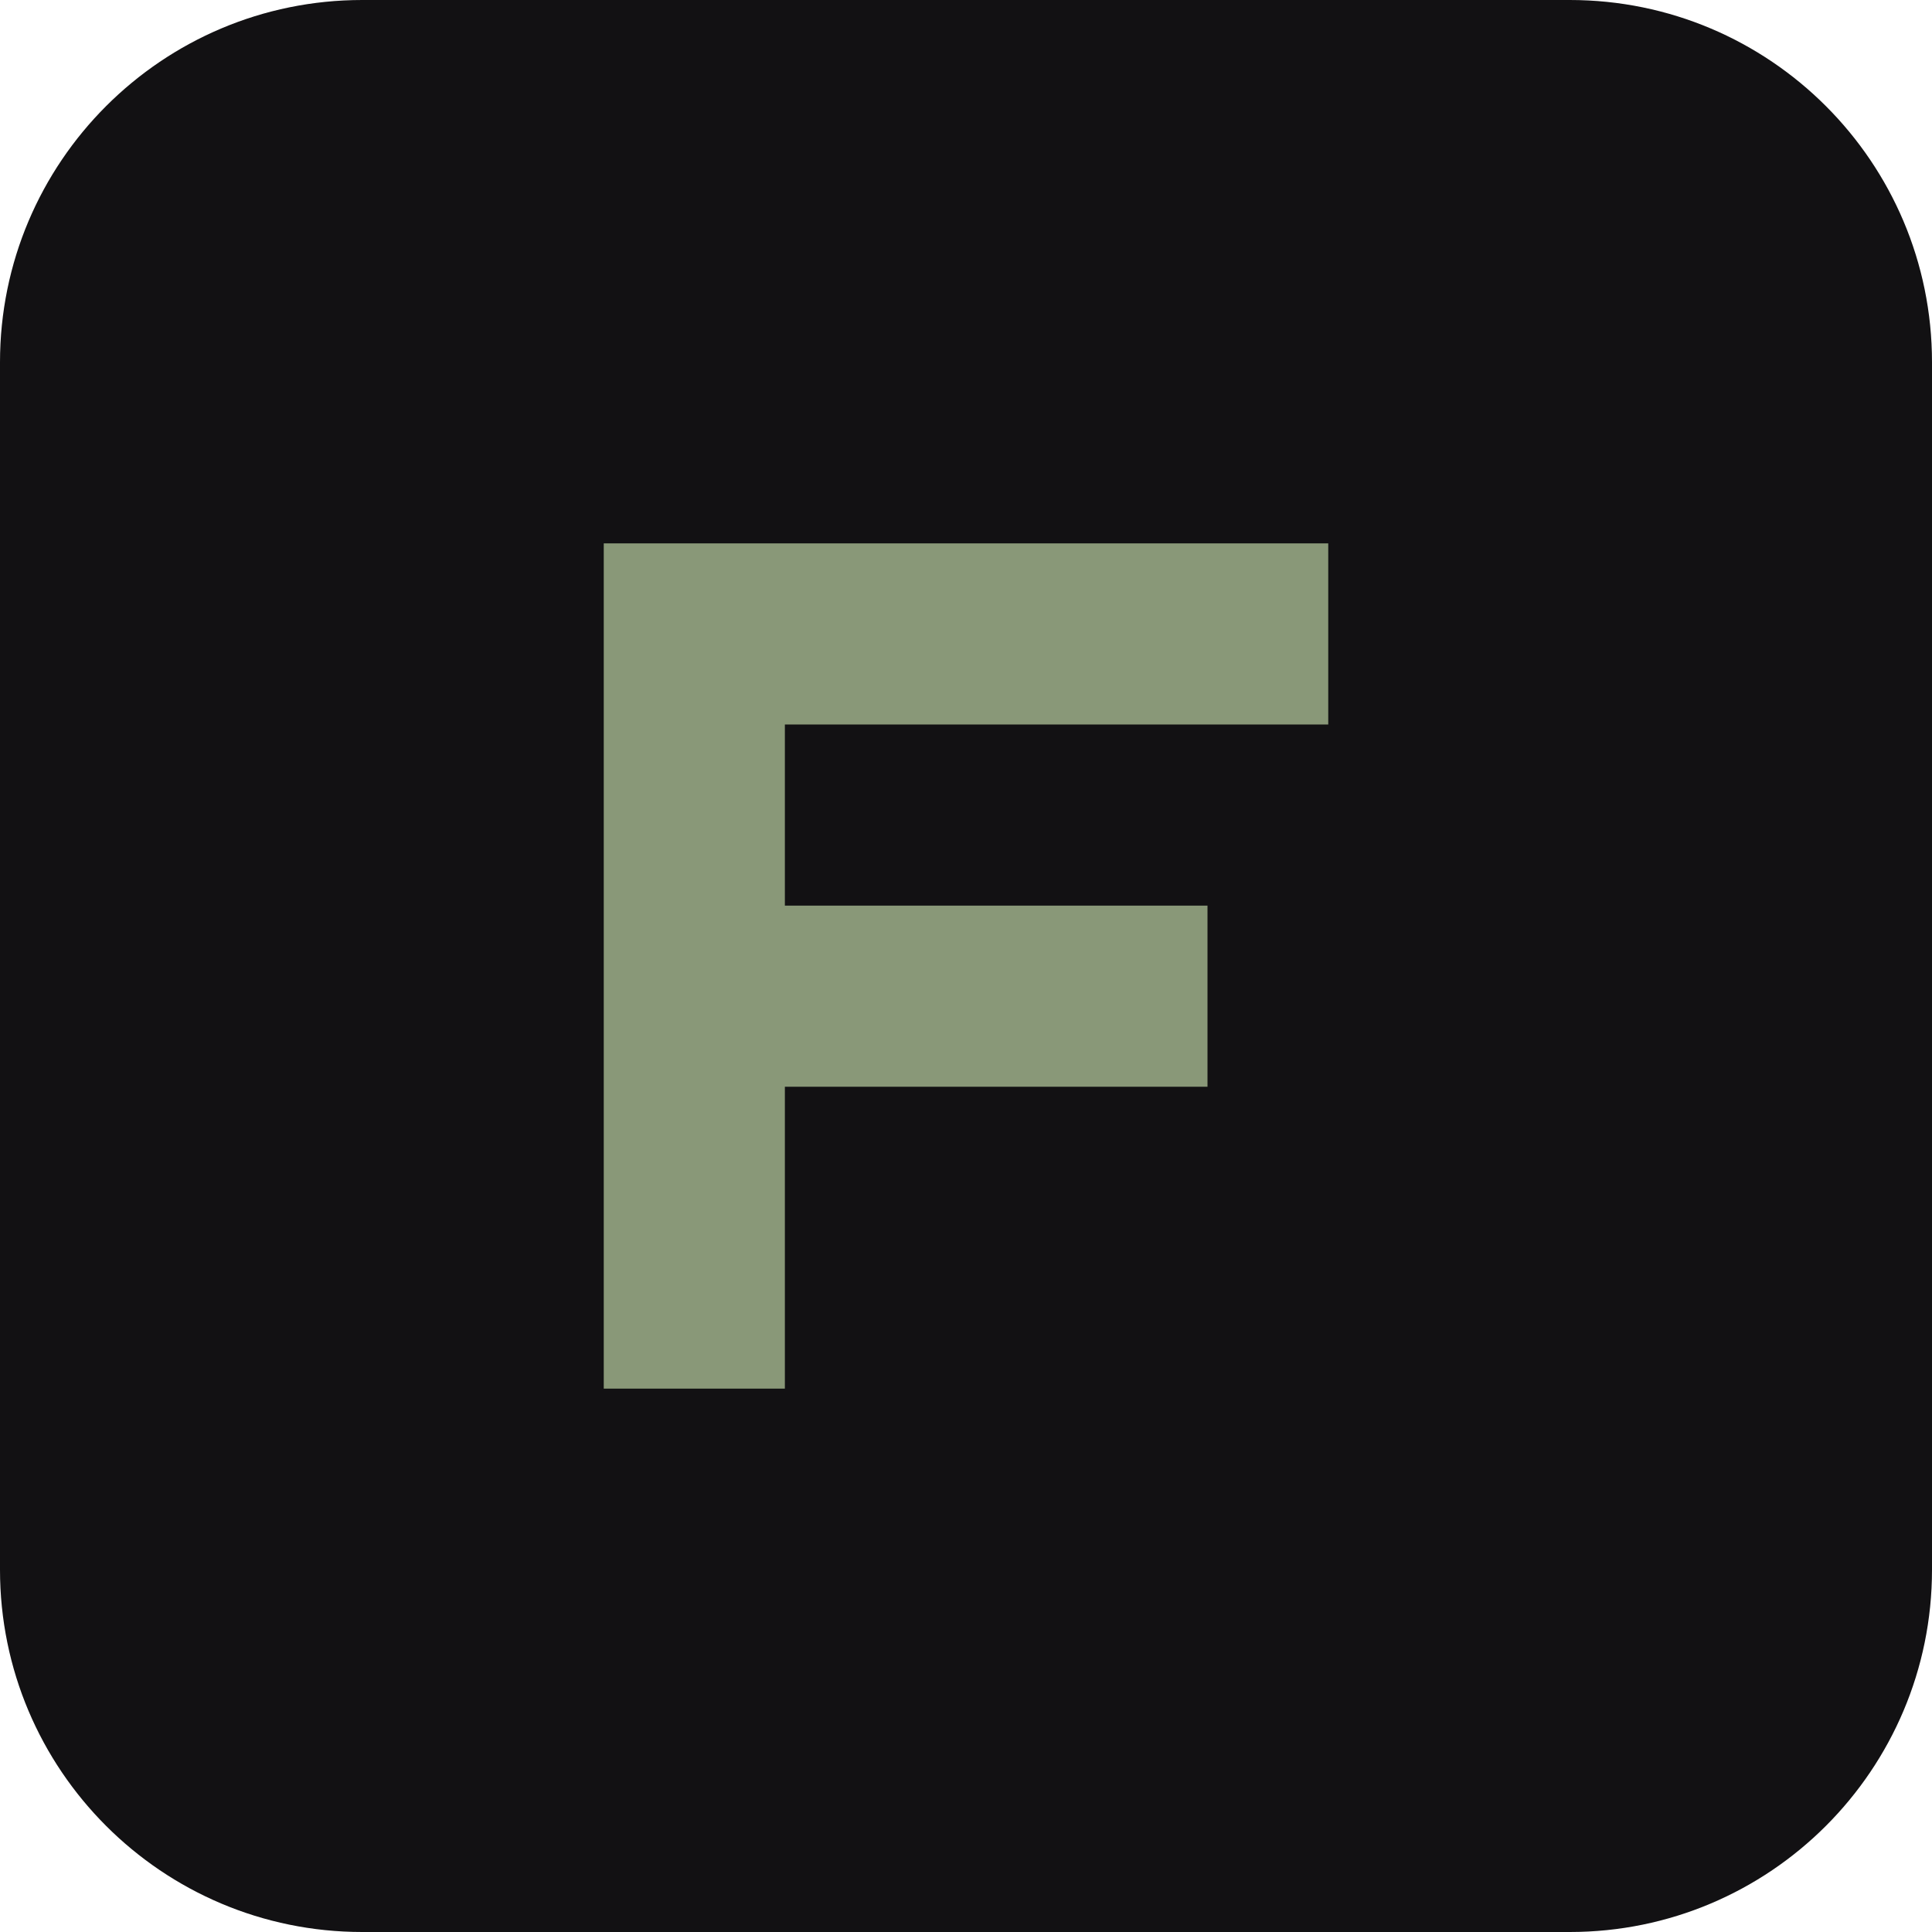
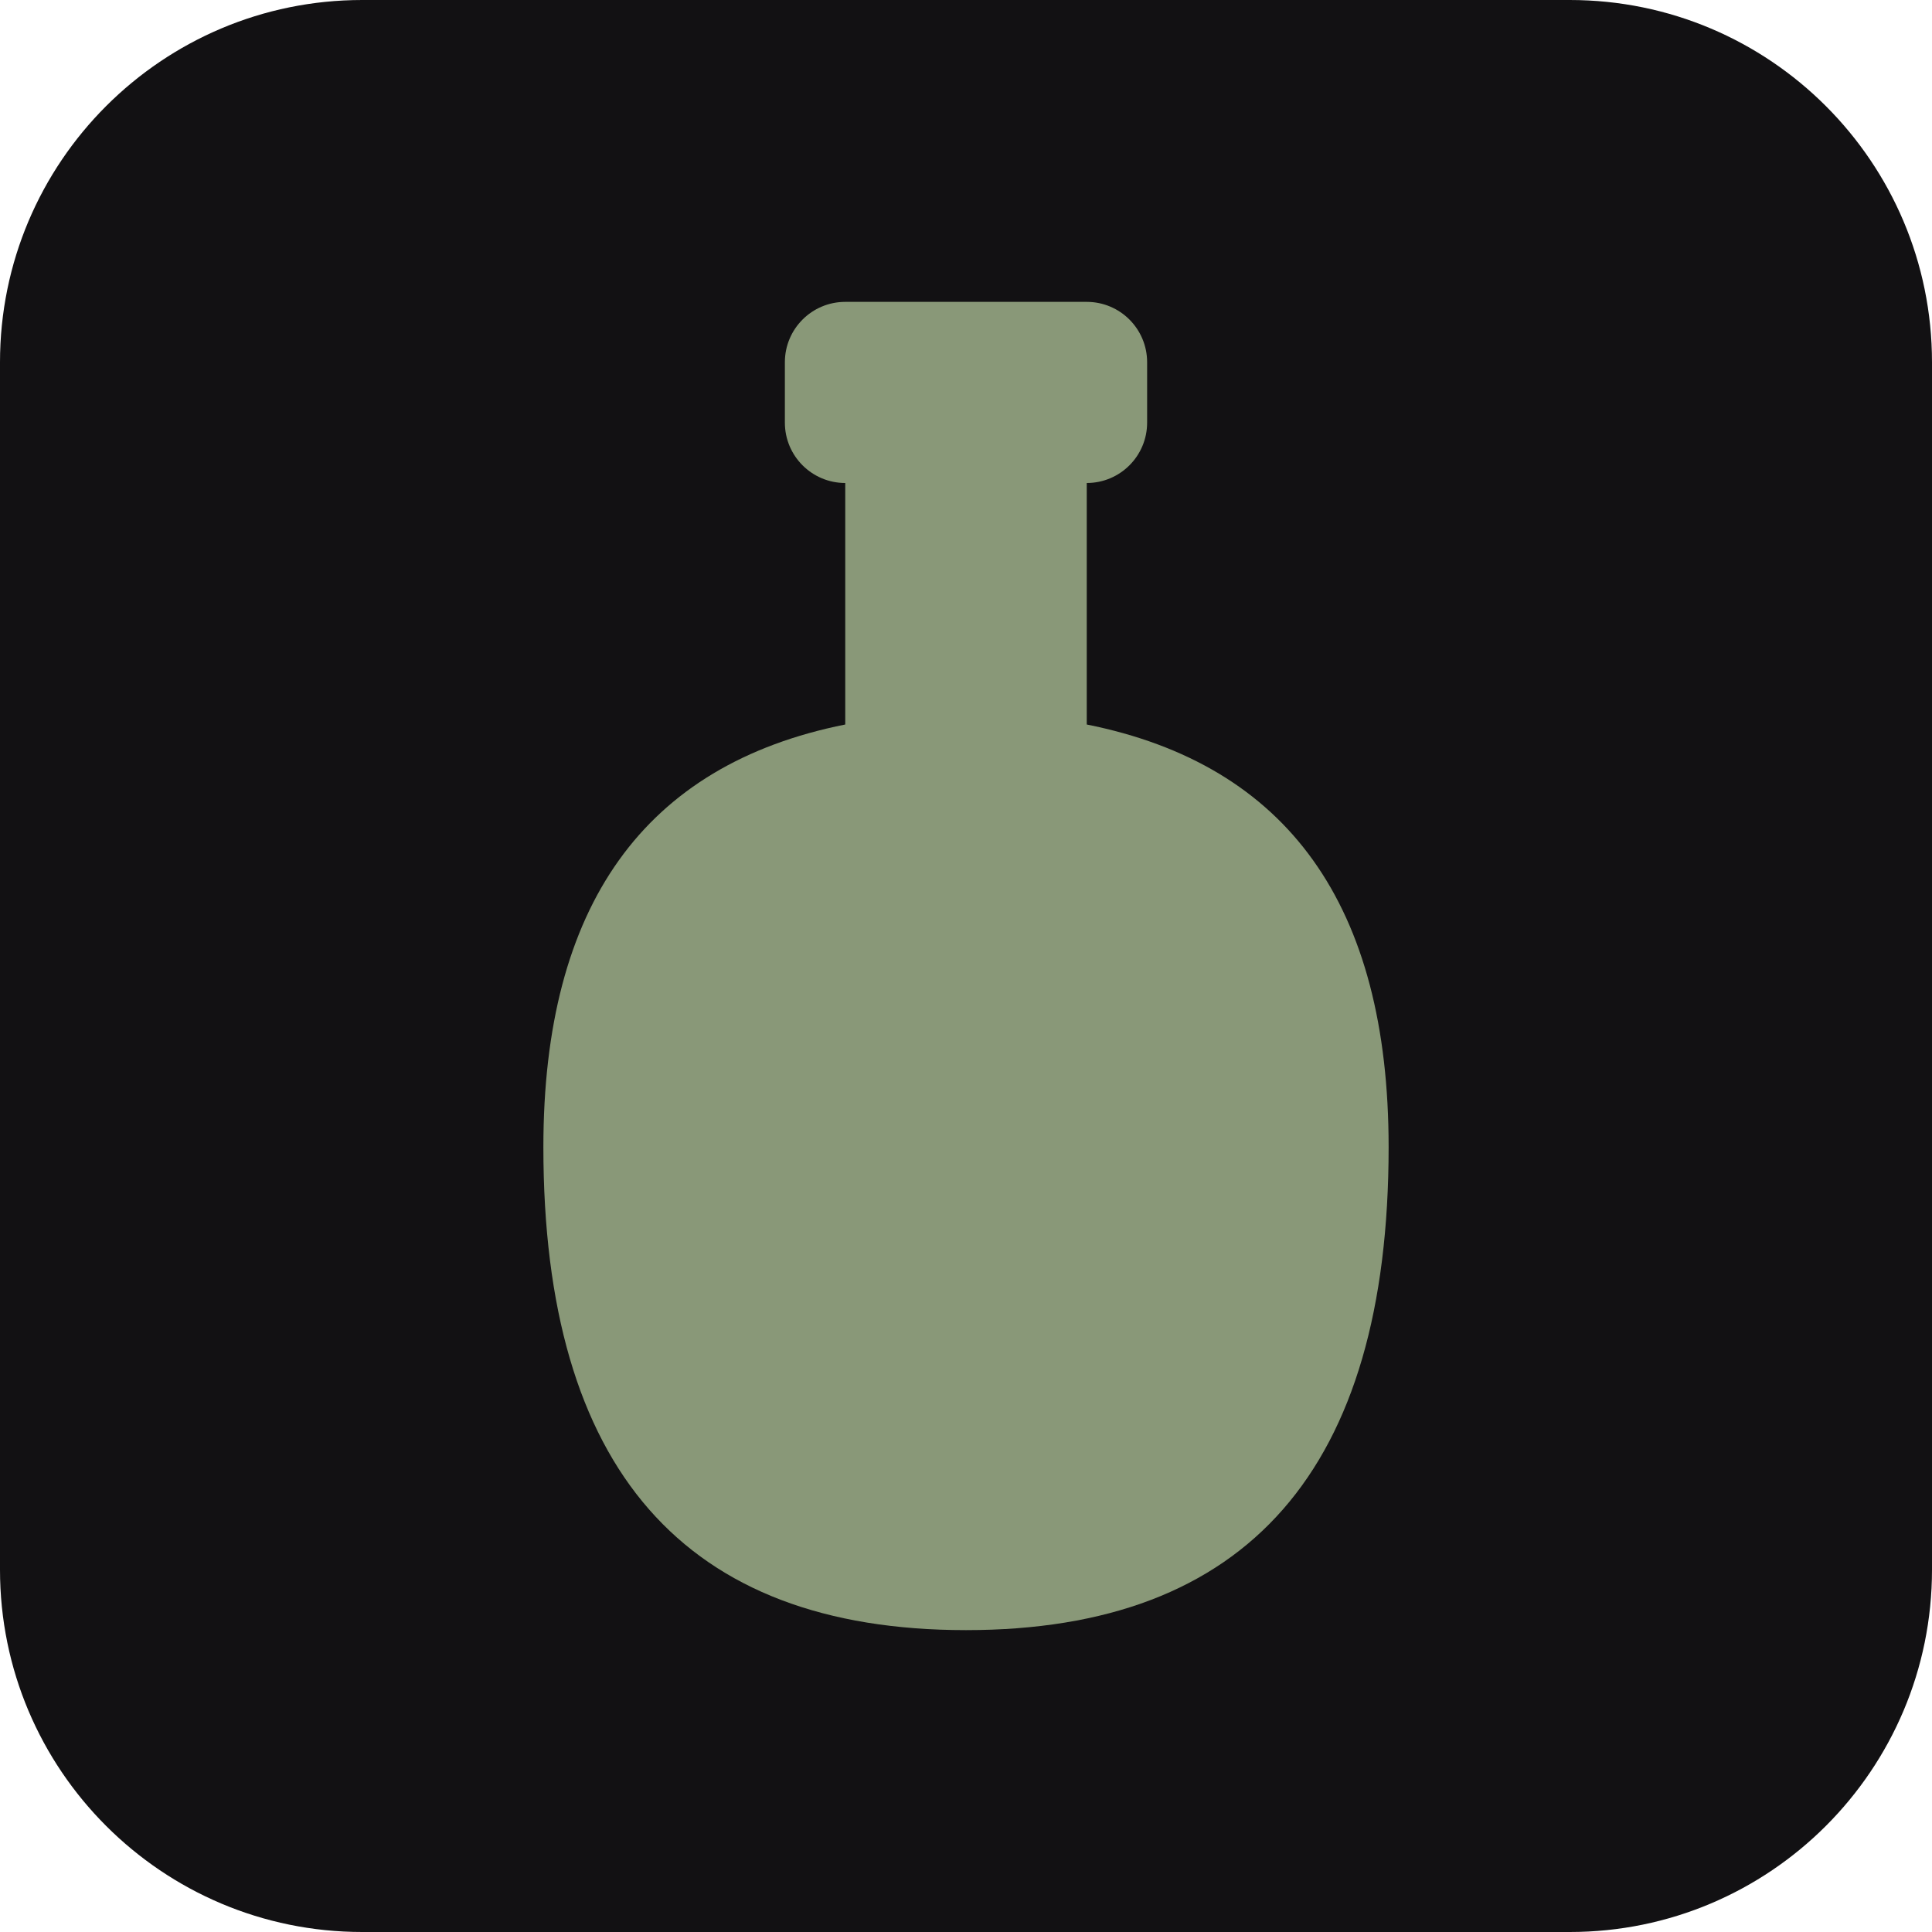
<svg xmlns="http://www.w3.org/2000/svg" viewBox="0 0 32 32" width="32" height="32">
  <rect width="32" height="32" rx="6" fill="#121113" />
-   <path d="M 10 9 L 22 9 L 22 12 L 13 12 L 13 15 L 20 15 L 20 18 L 13 18 L 13 23 L 10 23 Z" fill="#899878" />
+   <rect x="13" y="5" width="6" height="3" rx="1" fill="#899878" />
+   <path d="M 14 8 L 18 8 L 18 12 Q 23 13 23 19 Q 23 27 16 27 Q 9 27 9 19 Q 9 13 14 12 Z" fill="#899878" />
</svg>
